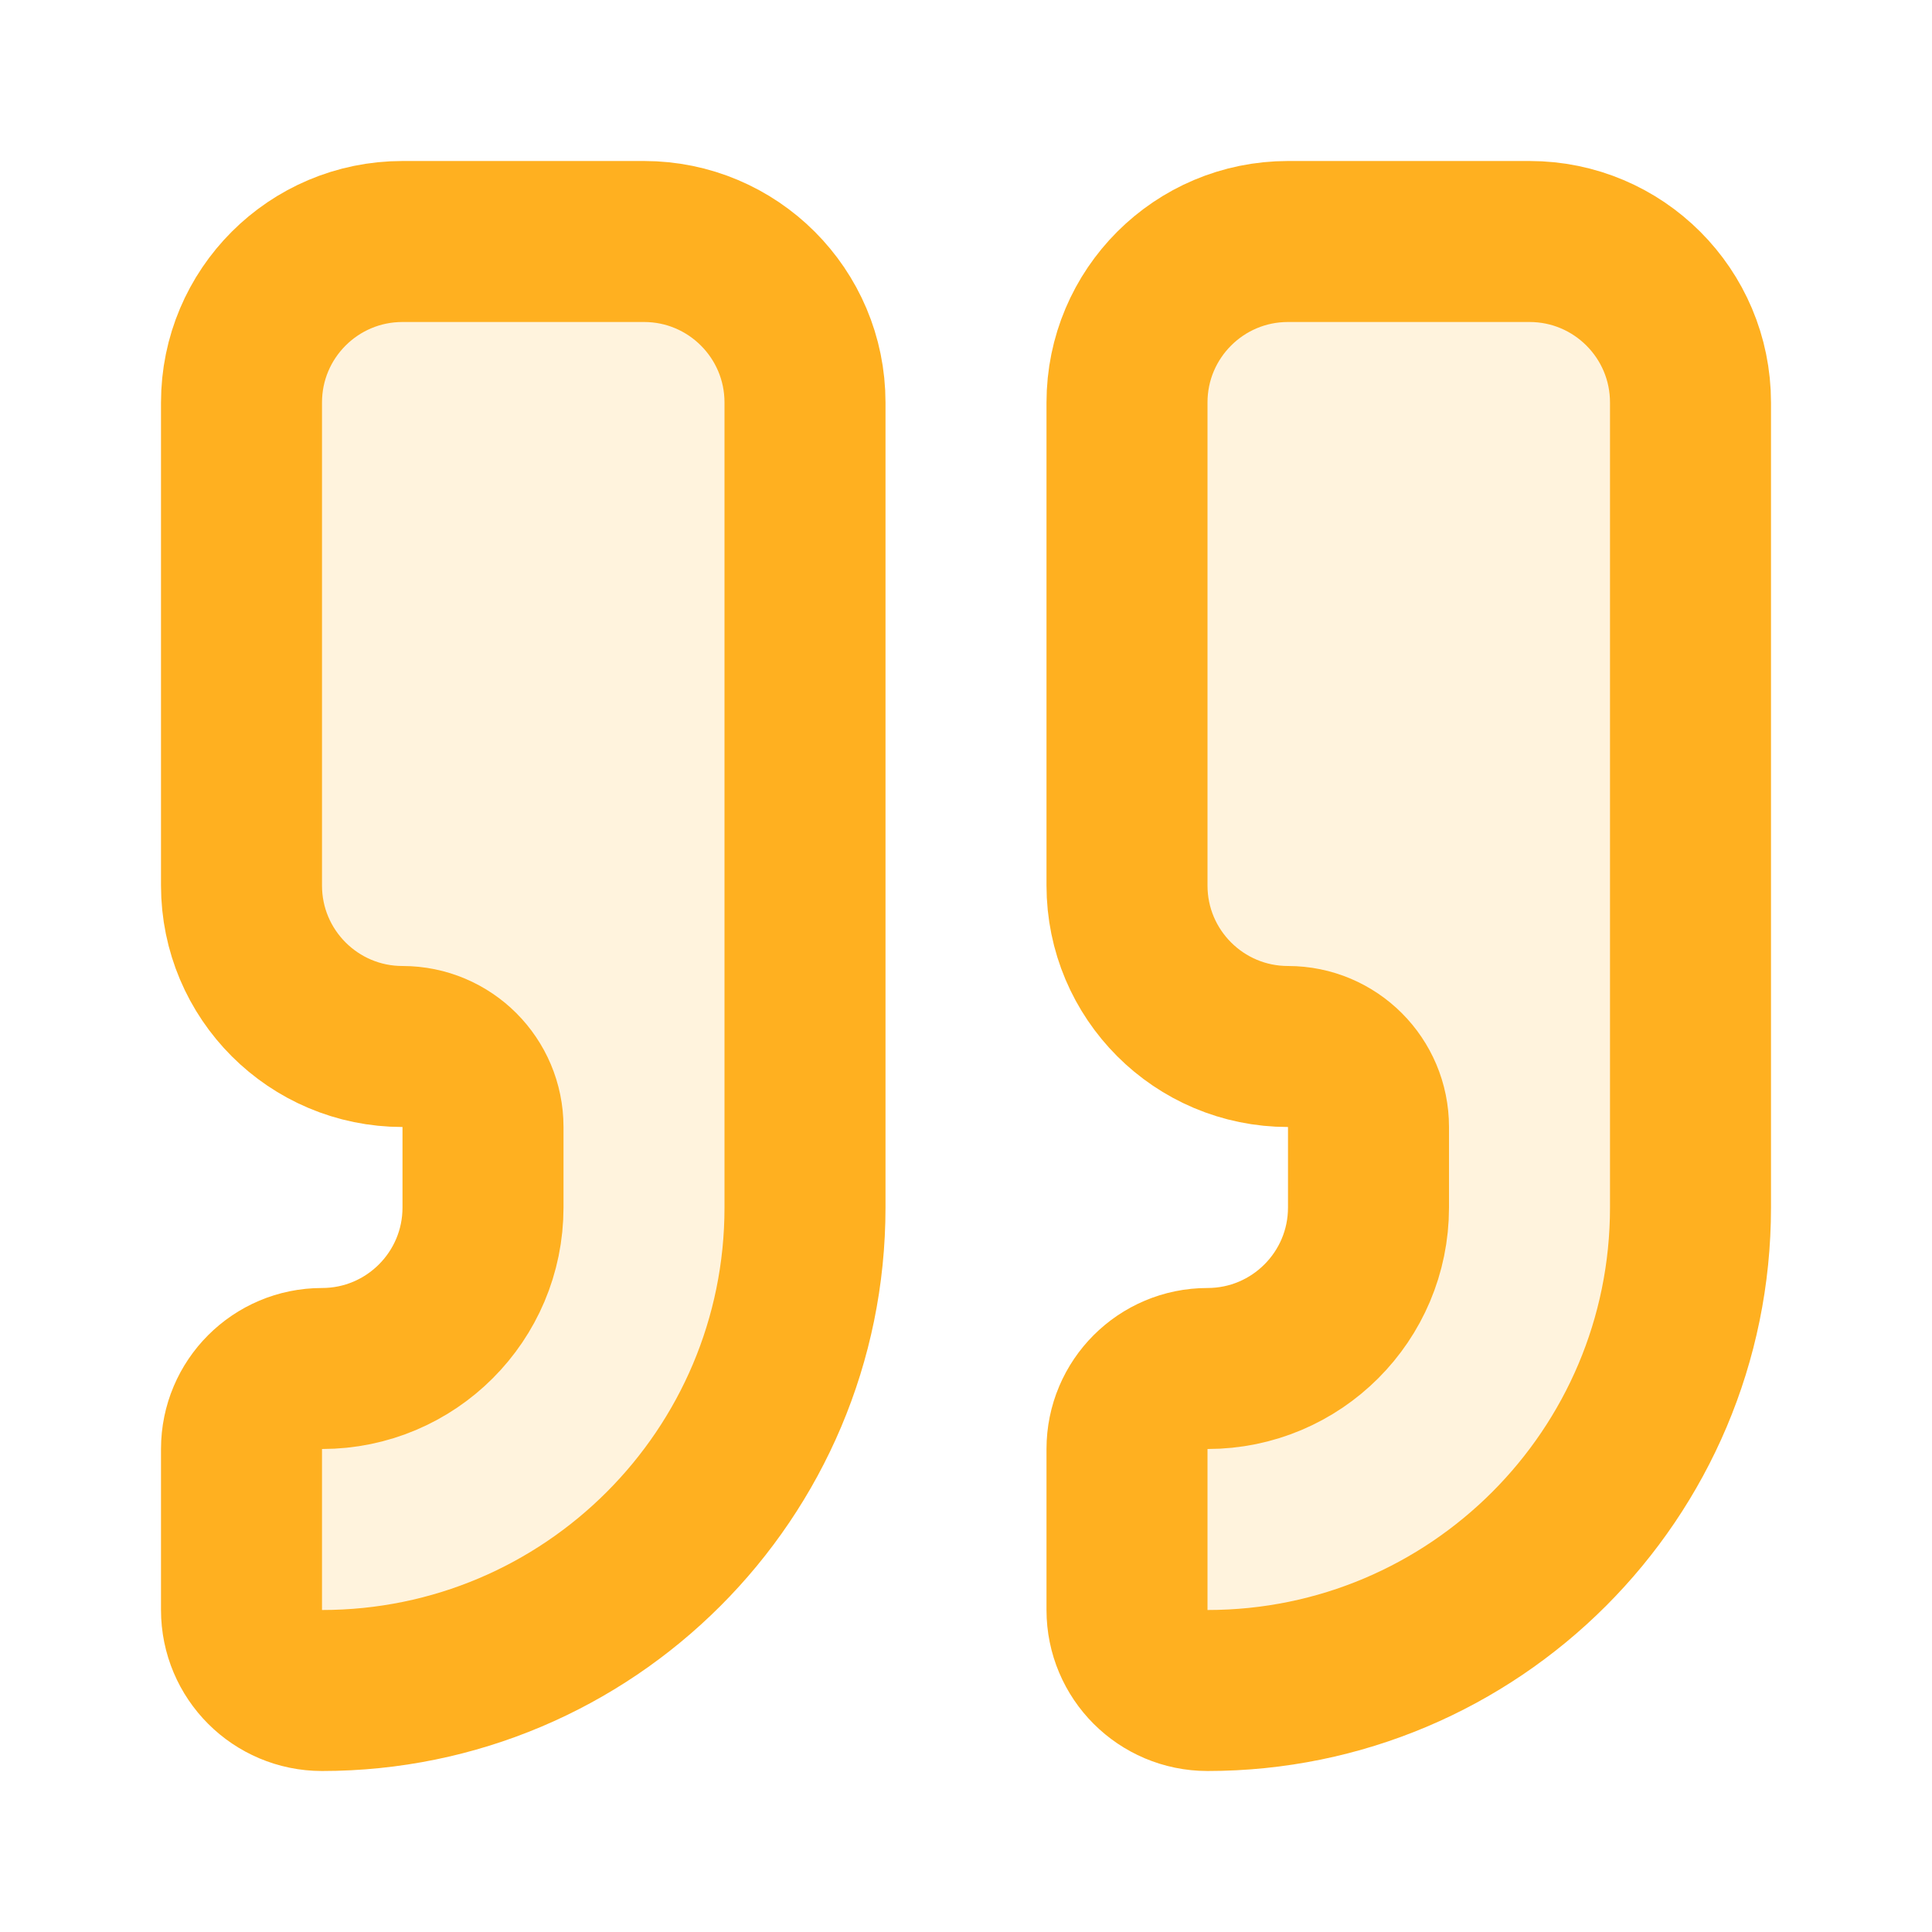
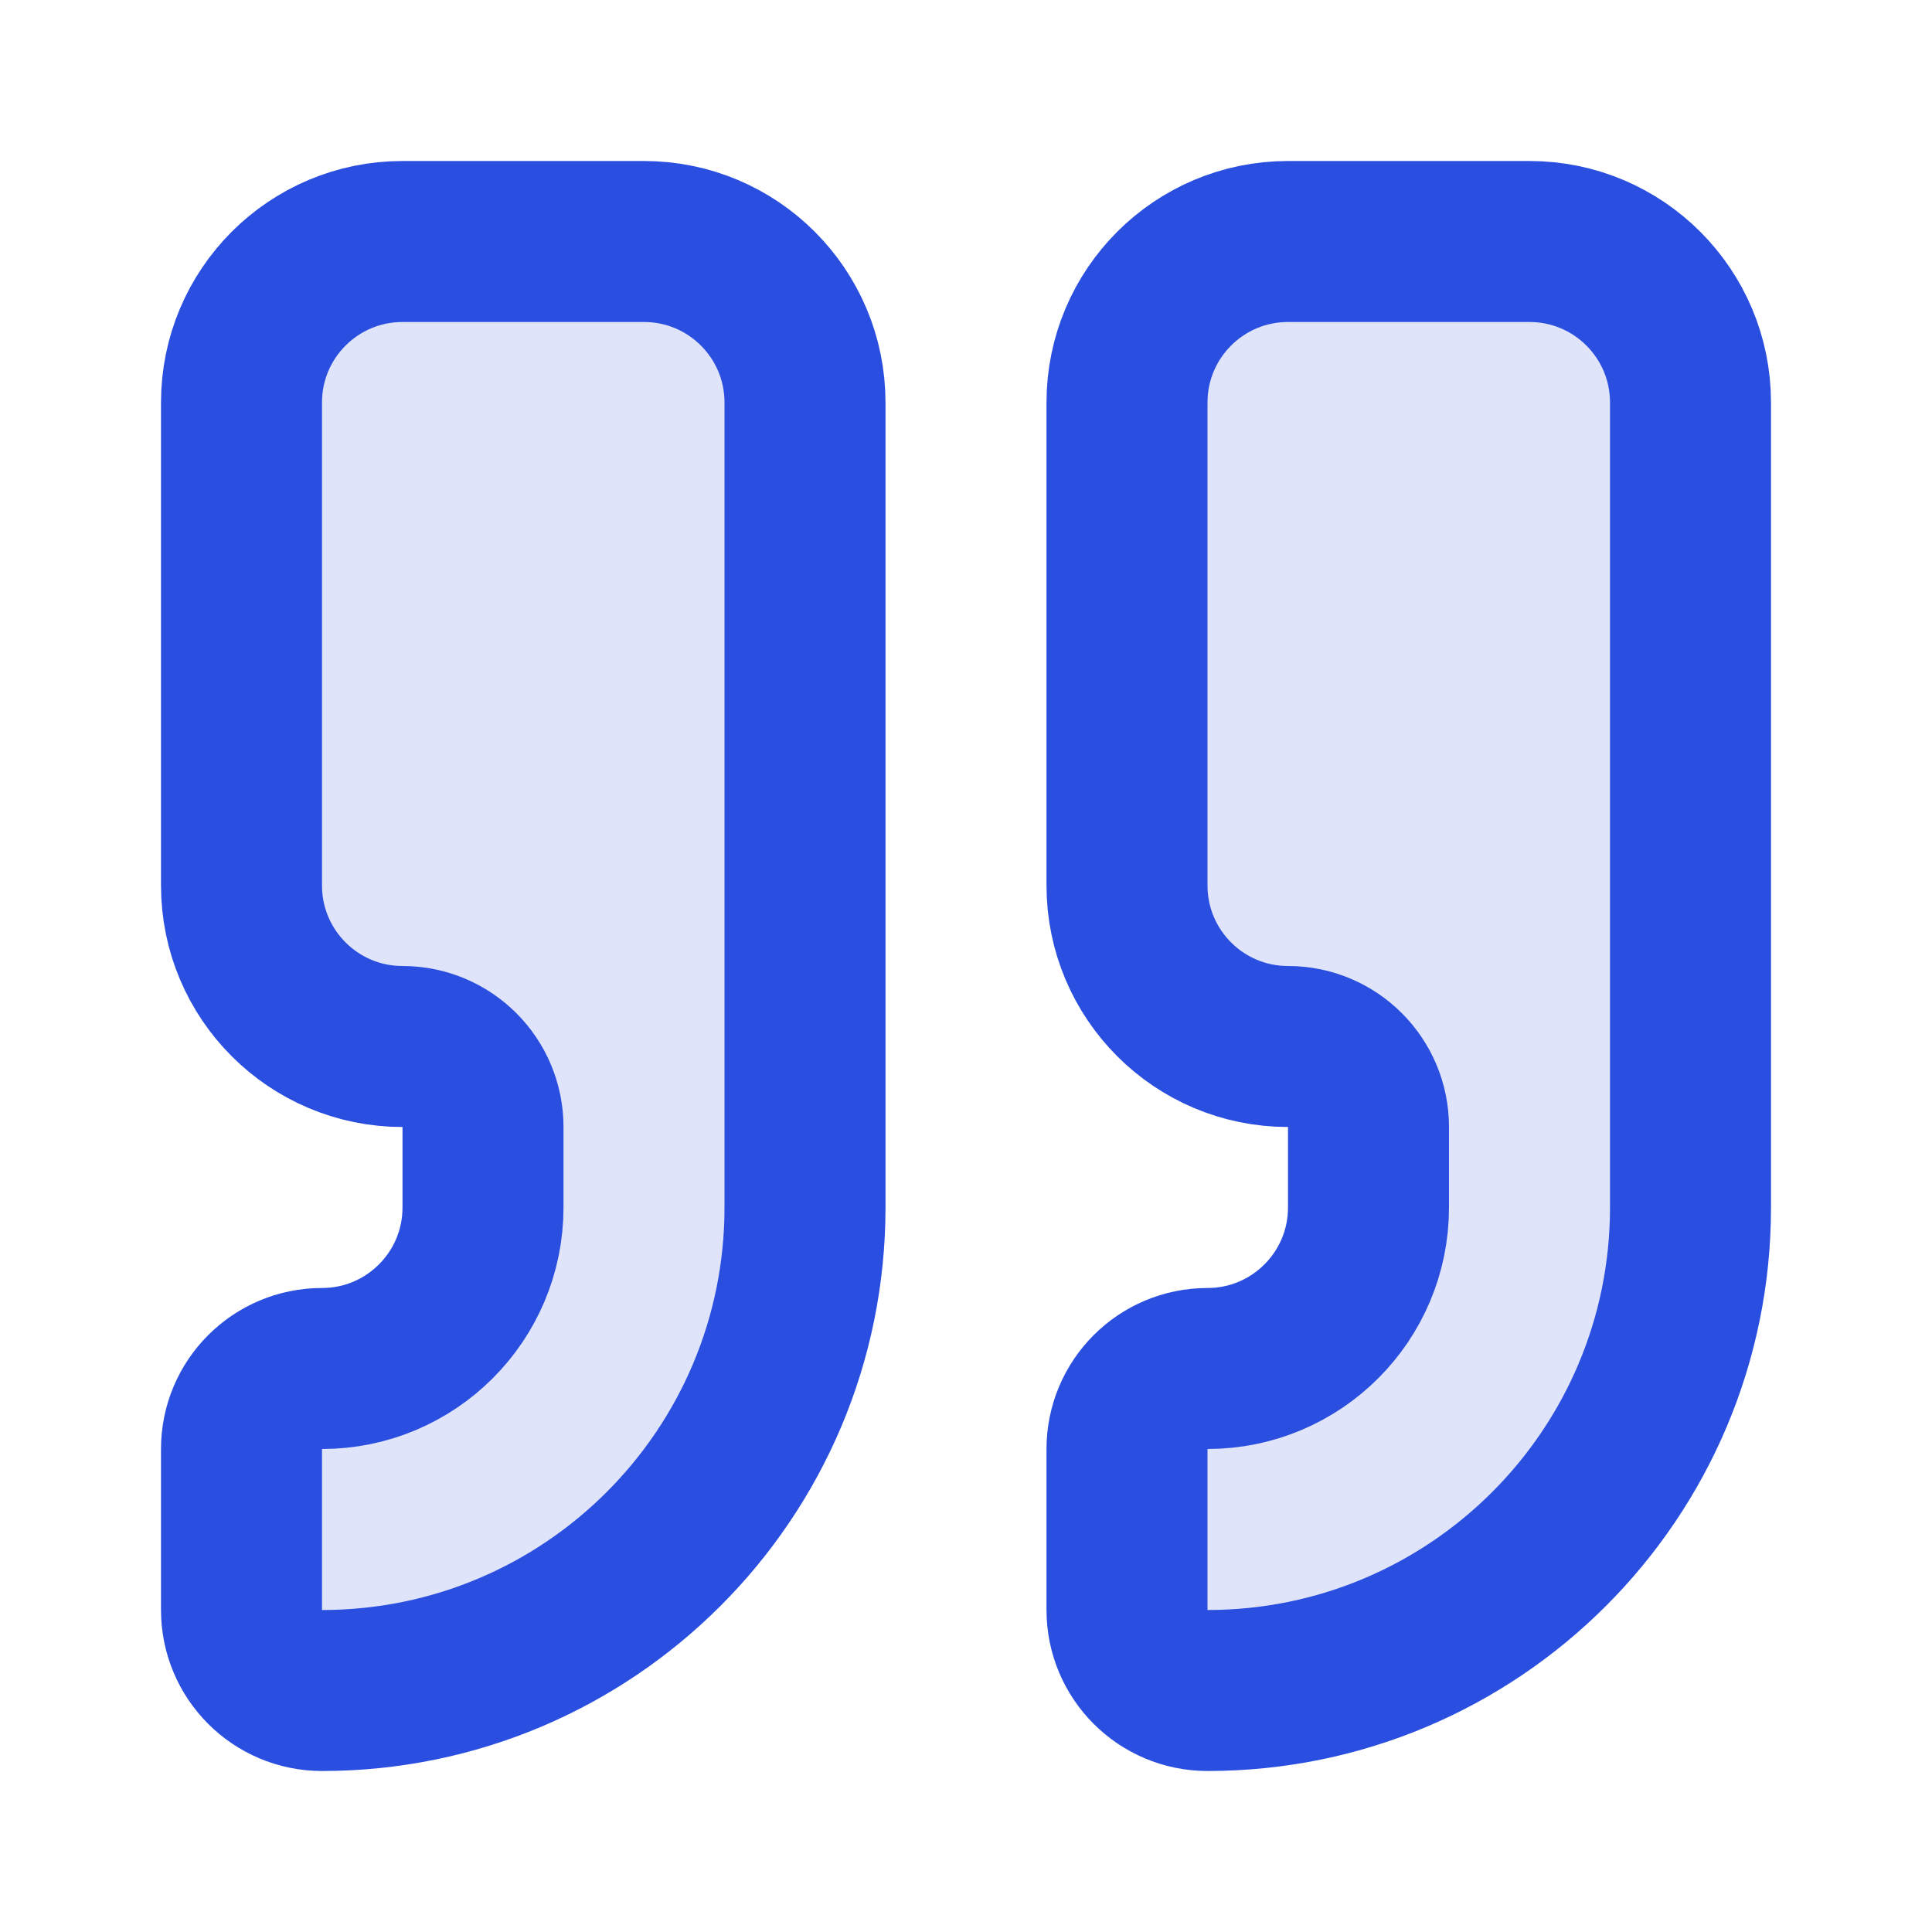
- <svg xmlns="http://www.w3.org/2000/svg" viewBox="0 0 24 24" fill="none" stroke="#FFB020" stroke-width="2" stroke-linecap="round" stroke-linejoin="round">
-   <path d="M16 3a2 2 0 0 0-2 2v6a2 2 0 0 0 2 2 1 1 0 0 1 1 1v1a2 2 0 0 1-2 2 1 1 0 0 0-1 1v2a1 1 0 0 0 1 1 6 6 0 0 0 6-6V5a2 2 0 0 0-2-2z" fill="#FFB020" fill-opacity="0.15" />
-   <path d="M5 3a2 2 0 0 0-2 2v6a2 2 0 0 0 2 2 1 1 0 0 1 1 1v1a2 2 0 0 1-2 2 1 1 0 0 0-1 1v2a1 1 0 0 0 1 1 6 6 0 0 0 6-6V5a2 2 0 0 0-2-2z" fill="#FFB020" fill-opacity="0.15" />
+ <svg xmlns="http://www.w3.org/2000/svg" viewBox="0 0 24 24" fill="none" stroke="#2A4FE0" stroke-width="2" stroke-linecap="round" stroke-linejoin="round">
+   <path d="M16 3a2 2 0 0 0-2 2v6a2 2 0 0 0 2 2 1 1 0 0 1 1 1v1a2 2 0 0 1-2 2 1 1 0 0 0-1 1v2a1 1 0 0 0 1 1 6 6 0 0 0 6-6V5a2 2 0 0 0-2-2z" fill="#2A4FE0" fill-opacity="0.15" />
+   <path d="M5 3a2 2 0 0 0-2 2v6a2 2 0 0 0 2 2 1 1 0 0 1 1 1v1a2 2 0 0 1-2 2 1 1 0 0 0-1 1v2a1 1 0 0 0 1 1 6 6 0 0 0 6-6V5a2 2 0 0 0-2-2z" fill="#2A4FE0" fill-opacity="0.15" />
</svg>
